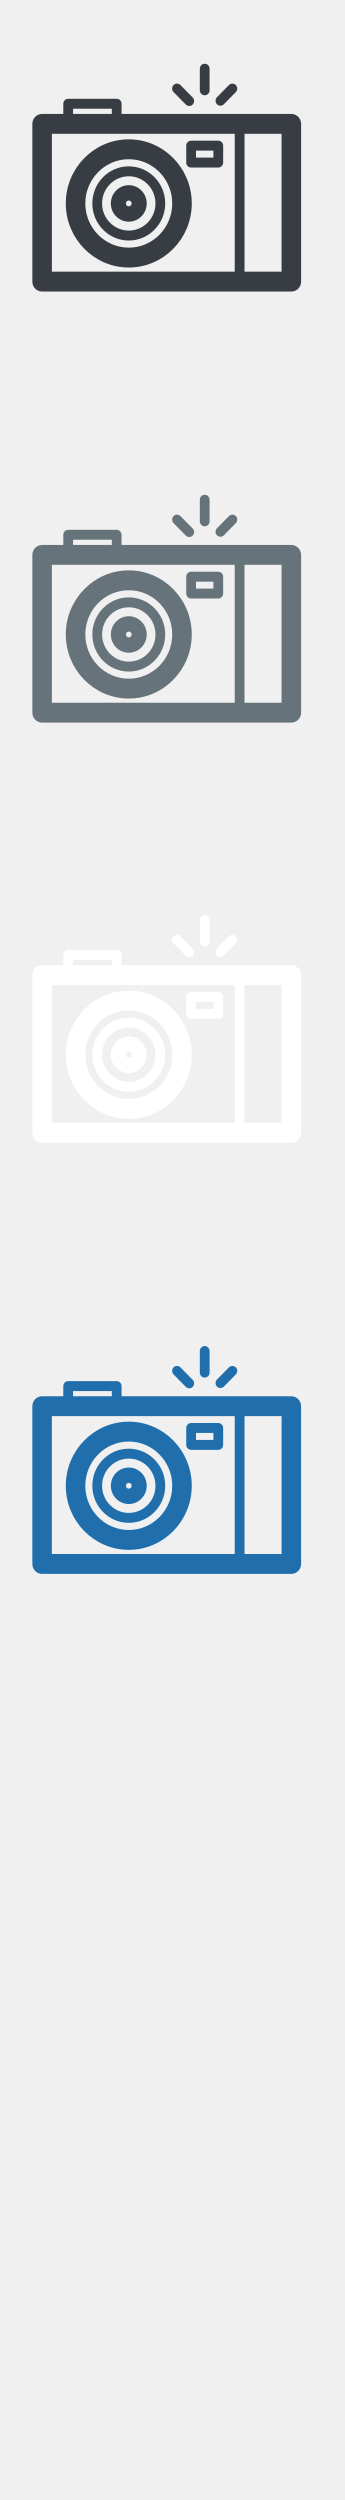
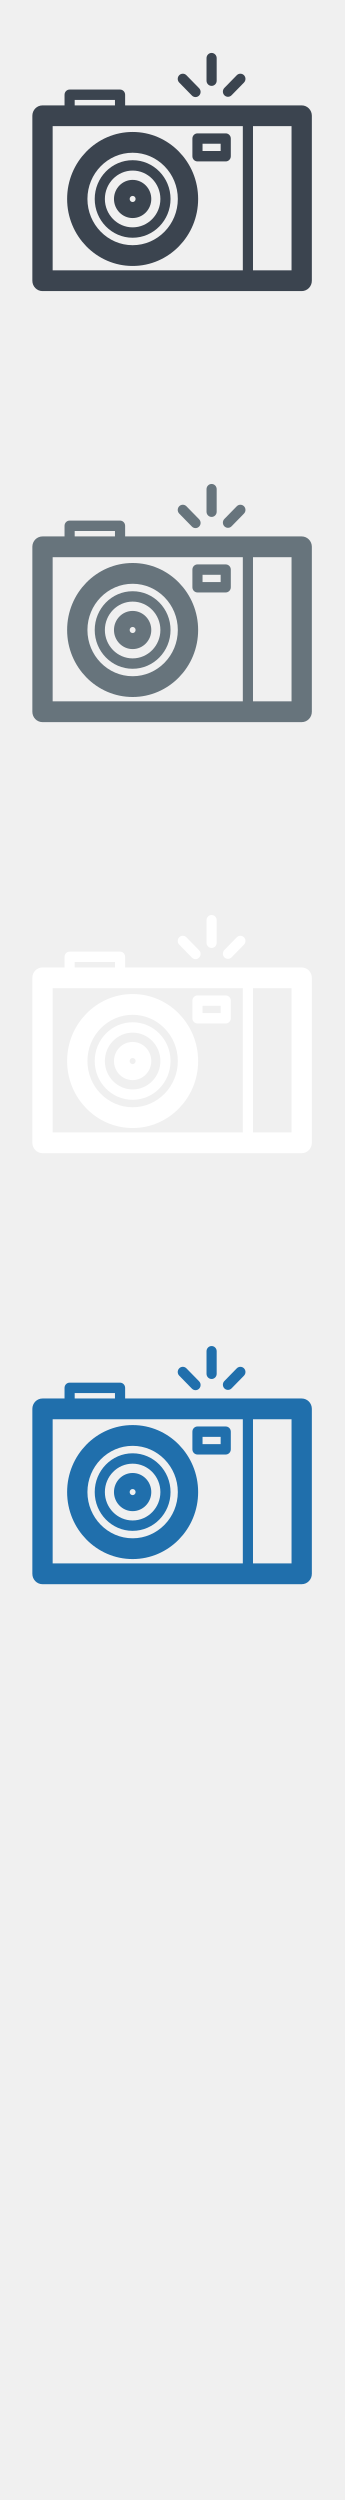
- <svg xmlns="http://www.w3.org/2000/svg" width="32" height="232" viewBox="0 0 32 232">
-   <g fill="none">
-     <g>
-       <g fill="#206FAC">
-         <path d="M11.951 139.573c.918 0 1.664-.76 1.664-1.694 0-.934-.747-1.694-1.664-1.694-.918 0-1.665.76-1.665 1.694 0 .934.747 1.694 1.665 1.694zm0-1.423c-.147 0-.266-.122-.266-.271 0-.149.119-.271.266-.271.147 0 .266.122.266.271 0 .149-.119.271-.266.271z" id="Fill-1" />
-         <path d="M11.951 143.827c3.222 0 5.845-2.668 5.845-5.948 0-3.28-2.622-5.948-5.845-5.948s-5.846 2.668-5.846 5.948c0 3.279 2.623 5.948 5.846 5.948zm0-10.051c2.223 0 4.032 1.841 4.032 4.104s-1.809 4.103-4.032 4.103c-2.224 0-4.034-1.84-4.034-4.103s1.809-4.104 4.034-4.104z" id="Fill-2" />
-         <path d="M11.951 141.321c1.865 0 3.382-1.544 3.382-3.442 0-1.898-1.518-3.442-3.382-3.442-1.867 0-3.383 1.544-3.383 3.442 0 1.898 1.516 3.442 3.383 3.442zm0-5.963c1.366 0 2.476 1.13 2.476 2.52 0 1.389-1.111 2.52-2.476 2.52-1.366 0-2.478-1.13-2.478-2.52 0-1.39 1.112-2.52 2.478-2.52z" id="Fill-3" />
-         <path d="M27.035 129.572h-15.755v-.943c0-.255-.202-.462-.453-.462h-4.5c-.251 0-.453.207-.453.462v.943h-1.965c-.502 0-.907.412-.907.921v14.642c0 .509.405.922.907.922h23.126c.501 0 .907-.413.907-.922v-14.642c0-.509-.406-.921-.907-.921zm-22.221 1.843h16.969v12.796h-16.969v-12.796zm1.966-2.325h3.595v.482h-3.595v-.482zm15.911 2.325h3.439v12.796h-3.439v-12.796z" id="Fill-4" />
-         <path d="M17.736 134.546h2.521c.249 0 .453-.207.453-.461v-1.568c0-.254-.203-.461-.453-.461h-2.521c-.251 0-.453.207-.453.461v1.568c0 .254.202.461.453.461zm.452-1.568h1.616v.645h-1.616v-.645z" id="Fill-5" />
-         <path d="M18.997 127.842c.25 0 .453-.207.453-.461v-2.005c0-.254-.203-.461-.453-.461-.251 0-.454.207-.454.461v2.005c0 .254.203.461.454.461" id="Fill-6" />
-         <path d="M20.456 128.809c.117 0 .232-.045.321-.135l1.108-1.128c.178-.181.178-.472 0-.652-.177-.179-.464-.179-.641 0l-1.109 1.128c-.176.18-.176.472 0 .652.089.09.205.135.32.135" id="Fill-7" />
-         <path d="M17.241 128.7c.089.09.205.135.32.135.117 0 .232-.045.32-.135.178-.179.178-.472 0-.652l-1.134-1.154c-.177-.179-.464-.179-.641 0-.177.18-.177.472 0 .652l1.134 1.154" id="Fill-8" />
-       </g>
-       <g fill="#67737B">
-         <path d="M11.951 60.573c.918 0 1.664-.76 1.664-1.694 0-.934-.747-1.694-1.664-1.694-.918 0-1.665.76-1.665 1.694 0 .934.747 1.694 1.665 1.694zm0-1.423c-.147 0-.266-.122-.266-.271 0-.149.119-.271.266-.271.147 0 .266.122.266.271 0 .149-.119.271-.266.271z" id="Fill-1" />
-         <path d="M11.951 64.826c3.222 0 5.845-2.668 5.845-5.948 0-3.28-2.622-5.948-5.845-5.948s-5.846 2.668-5.846 5.948c0 3.279 2.623 5.948 5.846 5.948zm0-10.051c2.223 0 4.032 1.841 4.032 4.104s-1.809 4.103-4.032 4.103c-2.224 0-4.034-1.84-4.034-4.103s1.809-4.104 4.034-4.104z" id="Fill-2" />
-         <path d="M11.951 62.321c1.865 0 3.382-1.544 3.382-3.442 0-1.898-1.518-3.442-3.382-3.442-1.867 0-3.383 1.544-3.383 3.442 0 1.898 1.516 3.442 3.383 3.442zm0-5.963c1.366 0 2.476 1.13 2.476 2.52 0 1.389-1.111 2.52-2.476 2.52-1.366 0-2.478-1.13-2.478-2.52 0-1.39 1.112-2.52 2.478-2.52z" id="Fill-3" />
-         <path d="M27.035 50.572h-15.755v-.943c0-.255-.202-.462-.453-.462h-4.5c-.251 0-.453.207-.453.462v.943h-1.965c-.502 0-.907.412-.907.921v14.642c0 .509.405.922.907.922h23.126c.501 0 .907-.413.907-.922v-14.642c0-.509-.406-.921-.907-.921zm-22.221 1.843h16.969v12.796h-16.969v-12.796zm1.966-2.325h3.595v.482h-3.595v-.482zm15.911 2.325h3.439v12.796h-3.439v-12.796z" id="Fill-4" />
-         <path d="M17.736 55.546h2.521c.249 0 .453-.207.453-.461v-1.568c0-.254-.203-.461-.453-.461h-2.521c-.251 0-.453.207-.453.461v1.568c0 .254.202.461.453.461zm.452-1.568h1.616v.645h-1.616v-.645z" id="Fill-5" />
-         <path d="M18.997 48.842c.25 0 .453-.207.453-.461v-2.005c0-.254-.203-.461-.453-.461-.251 0-.454.207-.454.461v2.005c0 .254.203.461.454.461" id="Fill-6" />
-         <path d="M20.456 49.809c.117 0 .232-.045.321-.135l1.108-1.128c.178-.181.178-.472 0-.652-.177-.179-.464-.179-.641 0l-1.109 1.128c-.176.18-.176.472 0 .652.089.09.205.135.32.135" id="Fill-7" />
-         <path d="M17.241 49.7c.089.09.205.135.32.135.117 0 .232-.045.32-.135.178-.179.178-.472 0-.652l-1.134-1.154c-.177-.179-.464-.179-.641 0-.177.18-.177.472 0 .652l1.134 1.154" id="Fill-8" />
-       </g>
-       <g fill="#373D43">
-         <path d="M11.951 20.573c.918 0 1.664-.76 1.664-1.694 0-.934-.747-1.694-1.664-1.694-.918 0-1.665.76-1.665 1.694 0 .934.747 1.694 1.665 1.694zm0-1.423c-.147 0-.266-.122-.266-.271 0-.149.119-.271.266-.271.147 0 .266.122.266.271 0 .149-.119.271-.266.271z" id="Fill-1" />
-         <path d="M11.951 24.826c3.222 0 5.845-2.668 5.845-5.948 0-3.28-2.622-5.948-5.845-5.948s-5.846 2.668-5.846 5.948c0 3.279 2.623 5.948 5.846 5.948zm0-10.051c2.223 0 4.032 1.841 4.032 4.104s-1.809 4.103-4.032 4.103c-2.224 0-4.034-1.84-4.034-4.103s1.809-4.104 4.034-4.104z" id="Fill-2" />
-         <path d="M11.951 22.321c1.865 0 3.382-1.544 3.382-3.442 0-1.898-1.518-3.442-3.382-3.442-1.867 0-3.383 1.544-3.383 3.442 0 1.898 1.516 3.442 3.383 3.442zm0-5.963c1.366 0 2.476 1.13 2.476 2.52 0 1.389-1.111 2.52-2.476 2.52-1.366 0-2.478-1.13-2.478-2.52 0-1.39 1.112-2.52 2.478-2.52z" id="Fill-3" />
-         <path d="M27.035 10.572h-15.755v-.943c0-.255-.202-.462-.453-.462h-4.5c-.251 0-.453.207-.453.462v.943h-1.965c-.502 0-.907.412-.907.921v14.642c0 .509.405.922.907.922h23.126c.501 0 .907-.413.907-.922v-14.642c0-.509-.406-.921-.907-.921zm-22.221 1.843h16.969v12.796h-16.969v-12.796zm1.966-2.325h3.595v.482h-3.595v-.482zm15.911 2.325h3.439v12.796h-3.439v-12.796z" id="Fill-4" />
-         <path d="M17.736 15.546h2.521c.249 0 .453-.207.453-.461v-1.568c0-.254-.203-.461-.453-.461h-2.521c-.251 0-.453.207-.453.461v1.568c0 .254.202.461.453.461zm.452-1.568h1.616v.645h-1.616v-.645z" id="Fill-5" />
-         <path d="M18.997 8.842c.25 0 .453-.207.453-.461v-2.005c0-.254-.203-.461-.453-.461-.251 0-.454.207-.454.461v2.005c0 .254.203.461.454.461" id="Fill-6" />
-         <path d="M20.456 9.809c.117 0 .232-.045.321-.135l1.108-1.128c.178-.181.178-.472 0-.652-.177-.179-.464-.179-.641 0l-1.109 1.128c-.176.18-.176.472 0 .652.089.09.205.135.32.135" id="Fill-7" />
-         <path d="M17.241 9.7c.089.09.205.135.32.135.117 0 .232-.045.32-.135.178-.179.178-.472 0-.652l-1.134-1.154c-.177-.179-.464-.179-.641 0-.177.18-.177.472 0 .652l1.134 1.154" id="Fill-8" />
-       </g>
-       <g fill="#fff">
-         <path d="M11.951 99.573c.918 0 1.664-.76 1.664-1.694 0-.934-.747-1.694-1.664-1.694-.918 0-1.665.76-1.665 1.694 0 .934.747 1.694 1.665 1.694zm0-1.423c-.147 0-.266-.122-.266-.271 0-.149.119-.271.266-.271.147 0 .266.122.266.271 0 .149-.119.271-.266.271z" />
-         <path d="M11.951 103.826c3.222 0 5.845-2.668 5.845-5.948 0-3.28-2.622-5.948-5.845-5.948s-5.846 2.668-5.846 5.948c0 3.279 2.623 5.948 5.846 5.948zm0-10.051c2.223 0 4.032 1.841 4.032 4.104s-1.809 4.103-4.032 4.103c-2.224 0-4.034-1.84-4.034-4.103s1.809-4.104 4.034-4.104z" />
-         <path d="M11.951 101.321c1.865 0 3.382-1.544 3.382-3.442 0-1.898-1.518-3.442-3.382-3.442-1.867 0-3.383 1.544-3.383 3.442 0 1.898 1.516 3.442 3.383 3.442zm0-5.963c1.366 0 2.476 1.13 2.476 2.52 0 1.389-1.111 2.52-2.476 2.52-1.366 0-2.478-1.13-2.478-2.52 0-1.39 1.112-2.52 2.478-2.52z" />
-         <path d="M27.035 89.572h-15.755v-.943c0-.255-.202-.462-.453-.462h-4.5c-.251 0-.453.207-.453.462v.943h-1.965c-.502 0-.907.412-.907.921v14.642c0 .509.405.922.907.922h23.126c.501 0 .907-.413.907-.922v-14.642c0-.509-.406-.921-.907-.921zm-22.221 1.843h16.969v12.796h-16.969v-12.796zm1.966-2.325h3.595v.482h-3.595v-.482zm15.911 2.325h3.439v12.796h-3.439v-12.796z" />
-         <path d="M17.736 94.546h2.521c.249 0 .453-.207.453-.461v-1.568c0-.254-.203-.461-.453-.461h-2.521c-.251 0-.453.207-.453.461v1.568c0 .254.202.461.453.461zm.452-1.568h1.616v.645h-1.616v-.645z" />
-         <path d="M18.997 87.842c.25 0 .453-.207.453-.461v-2.005c0-.254-.203-.461-.453-.461-.251 0-.454.207-.454.461v2.005c0 .254.203.461.454.461" />
-         <path d="M20.456 88.809c.117 0 .232-.045.321-.135l1.108-1.128c.178-.181.178-.472 0-.652-.177-.179-.464-.179-.641 0l-1.109 1.128c-.176.18-.176.472 0 .652.089.09.205.135.32.135" />
-         <path d="M17.241 88.7c.089.09.205.135.32.135.117 0 .232-.045.32-.135.178-.179.178-.472 0-.652l-1.134-1.154c-.177-.179-.464-.179-.641 0-.177.18-.177.472 0 .652l1.134 1.154" />
-       </g>
+ <svg xmlns="http://www.w3.org/2000/svg" width="32px" height="232px" viewBox="0 0 32 232" version="1.1">
+   <description>Created with Sketch.</description>
+   <defs />
+   <g id="Points-of-interest" stroke="none" stroke-width="1" fill="none" fill-rule="evenodd">
+     <g id="Photography-3" transform="translate(3, 5)" fill="#3B444F">
+       <path d="M9.309,15.235 C10.263,15.235 11.039,14.44 11.039,13.464 C11.039,12.488 10.263,11.693 9.309,11.693 C8.354,11.693 7.577,12.488 7.577,13.464 C7.577,14.44 8.354,15.235 9.309,15.235 L9.309,15.235 Z M9.309,13.748 C9.156,13.748 9.032,13.62 9.032,13.464 C9.032,13.308 9.156,13.181 9.309,13.181 C9.461,13.181 9.585,13.308 9.585,13.464 C9.585,13.62 9.461,13.748 9.309,13.748 L9.309,13.748 Z" id="Fill-1" />
+       <path d="M9.309,19.682 C12.66,19.682 15.387,16.893 15.387,13.464 C15.387,10.035 12.66,7.246 9.309,7.246 C5.957,7.246 3.229,10.035 3.229,13.464 C3.229,16.893 5.957,19.682 9.309,19.682 L9.309,19.682 Z M9.309,9.174 C11.621,9.174 13.502,11.099 13.502,13.464 C13.502,15.83 11.621,17.754 9.309,17.754 C6.995,17.754 5.114,15.83 5.114,13.464 C5.114,11.099 6.995,9.174 9.309,9.174 L9.309,9.174 Z" id="Fill-2" />
+       <path d="M9.309,17.063 C11.248,17.063 12.826,15.449 12.826,13.464 C12.826,11.48 11.248,9.866 9.309,9.866 C7.367,9.866 5.79,11.48 5.79,13.464 C5.79,15.449 7.367,17.063 9.309,17.063 L9.309,17.063 Z M9.309,10.829 C10.729,10.829 11.884,12.011 11.884,13.464 C11.884,14.917 10.729,16.099 9.309,16.099 C7.889,16.099 6.732,14.917 6.732,13.464 C6.732,12.011 7.889,10.829 9.309,10.829 L9.309,10.829 Z" id="Fill-3" />
+       <path d="M24.997,4.78 L8.612,4.78 L8.612,3.794 C8.612,3.528 8.402,3.311 8.14,3.311 L3.46,3.311 C3.199,3.311 2.989,3.528 2.989,3.794 L2.989,4.78 L0.945,4.78 C0.423,4.78 0.002,5.21 0.002,5.743 L0.002,21.05 C0.002,21.582 0.423,22.014 0.945,22.014 L24.997,22.014 C25.517,22.014 25.94,21.582 25.94,21.05 L25.94,5.743 C25.94,5.21 25.517,4.78 24.997,4.78 L24.997,4.78 Z M1.887,6.707 L19.534,6.707 L19.534,20.085 L1.887,20.085 L1.887,6.707 Z M3.931,4.276 L7.669,4.276 L7.669,4.78 L3.931,4.78 L3.931,4.276 Z M20.478,6.707 L24.055,6.707 L24.055,20.085 L20.478,20.085 L20.478,6.707 Z" id="Fill-4" />
+       <path d="M15.326,9.98 L17.948,9.98 C18.207,9.98 18.419,9.764 18.419,9.498 L18.419,7.859 C18.419,7.593 18.207,7.377 17.948,7.377 L15.326,7.377 C15.065,7.377 14.854,7.593 14.854,7.859 L14.854,9.498 C14.854,9.764 15.065,9.98 15.326,9.98 L15.326,9.98 Z M15.796,8.341 L17.476,8.341 L17.476,9.015 L15.796,9.015 L15.796,8.341 Z" id="Fill-5" />
+       <path d="M16.637,2.971 C16.897,2.971 17.108,2.755 17.108,2.49 L17.108,0.394 C17.108,0.129 16.897,-0.088 16.637,-0.088 C16.376,-0.088 16.165,0.129 16.165,0.394 L16.165,2.49 C16.165,2.755 16.376,2.971 16.637,2.971" id="Fill-6" />
+       <path d="M18.154,3.983 C18.276,3.983 18.396,3.936 18.488,3.842 L19.641,2.662 C19.825,2.473 19.825,2.168 19.641,1.98 C19.456,1.793 19.158,1.793 18.974,1.98 L17.821,3.16 C17.638,3.348 17.638,3.653 17.821,3.842 C17.913,3.936 18.034,3.983 18.154,3.983" id="Fill-7" />
+       <path d="M14.811,3.868 C14.903,3.962 15.024,4.009 15.144,4.009 C15.266,4.009 15.385,3.962 15.477,3.868 C15.662,3.681 15.662,3.375 15.477,3.186 L14.298,1.98 C14.114,1.793 13.816,1.793 13.632,1.98 C13.448,2.168 13.448,2.473 13.632,2.662 L14.811,3.868" id="Fill-8" />
+     </g>
+     <g id="Photography-4" transform="translate(3, 45)" fill="#67747C">
+       <path d="M9.309,15.235 C10.263,15.235 11.039,14.44 11.039,13.464 C11.039,12.488 10.263,11.693 9.309,11.693 C8.354,11.693 7.577,12.488 7.577,13.464 C7.577,14.44 8.354,15.235 9.309,15.235 L9.309,15.235 Z M9.309,13.748 C9.156,13.748 9.032,13.62 9.032,13.464 C9.032,13.308 9.156,13.181 9.309,13.181 C9.461,13.181 9.585,13.308 9.585,13.464 C9.585,13.62 9.461,13.748 9.309,13.748 L9.309,13.748 Z" id="Fill-1" />
+       <path d="M9.309,19.682 C12.66,19.682 15.387,16.893 15.387,13.464 C15.387,10.035 12.66,7.246 9.309,7.246 C5.957,7.246 3.229,10.035 3.229,13.464 C3.229,16.893 5.957,19.682 9.309,19.682 L9.309,19.682 Z M9.309,9.174 C11.621,9.174 13.502,11.099 13.502,13.464 C13.502,15.83 11.621,17.754 9.309,17.754 C6.995,17.754 5.114,15.83 5.114,13.464 C5.114,11.099 6.995,9.174 9.309,9.174 L9.309,9.174 Z" id="Fill-2" />
+       <path d="M9.309,17.063 C11.248,17.063 12.826,15.449 12.826,13.464 C12.826,11.48 11.248,9.866 9.309,9.866 C7.367,9.866 5.79,11.48 5.79,13.464 C5.79,15.449 7.367,17.063 9.309,17.063 L9.309,17.063 Z M9.309,10.829 C10.729,10.829 11.884,12.011 11.884,13.464 C11.884,14.917 10.729,16.099 9.309,16.099 C7.889,16.099 6.732,14.917 6.732,13.464 C6.732,12.011 7.889,10.829 9.309,10.829 L9.309,10.829 Z" id="Fill-3" />
+       <path d="M24.997,4.78 L8.612,4.78 L8.612,3.794 C8.612,3.528 8.402,3.311 8.14,3.311 L3.46,3.311 C3.199,3.311 2.989,3.528 2.989,3.794 L2.989,4.78 L0.945,4.78 C0.423,4.78 0.002,5.21 0.002,5.743 L0.002,21.05 C0.002,21.582 0.423,22.014 0.945,22.014 L24.997,22.014 C25.517,22.014 25.94,21.582 25.94,21.05 L25.94,5.743 C25.94,5.21 25.517,4.78 24.997,4.78 L24.997,4.78 Z M1.887,6.707 L19.534,6.707 L19.534,20.085 L1.887,20.085 L1.887,6.707 Z M3.931,4.276 L7.669,4.276 L7.669,4.78 L3.931,4.78 L3.931,4.276 Z M20.478,6.707 L24.055,6.707 L24.055,20.085 L20.478,20.085 L20.478,6.707 Z" id="Fill-4" />
+       <path d="M15.326,9.98 L17.948,9.98 C18.207,9.98 18.419,9.764 18.419,9.498 L18.419,7.859 C18.419,7.593 18.207,7.377 17.948,7.377 L15.326,7.377 C15.065,7.377 14.854,7.593 14.854,7.859 L14.854,9.498 C14.854,9.764 15.065,9.98 15.326,9.98 L15.326,9.98 Z M15.796,8.341 L17.476,8.341 L17.476,9.015 L15.796,9.015 L15.796,8.341 Z" id="Fill-5" />
+       <path d="M16.637,2.971 C16.897,2.971 17.108,2.755 17.108,2.49 L17.108,0.394 C17.108,0.129 16.897,-0.088 16.637,-0.088 C16.376,-0.088 16.165,0.129 16.165,0.394 L16.165,2.49 C16.165,2.755 16.376,2.971 16.637,2.971" id="Fill-6" />
+       <path d="M18.154,3.983 C18.276,3.983 18.396,3.936 18.488,3.842 L19.641,2.662 C19.825,2.473 19.825,2.168 19.641,1.98 C19.456,1.793 19.158,1.793 18.974,1.98 L17.821,3.16 C17.638,3.348 17.638,3.653 17.821,3.842 C17.913,3.936 18.034,3.983 18.154,3.983" id="Fill-7" />
+       <path d="M14.811,3.868 C14.903,3.962 15.024,4.009 15.144,4.009 C15.266,4.009 15.385,3.962 15.477,3.868 C15.662,3.681 15.662,3.375 15.477,3.186 L14.298,1.98 C14.114,1.793 13.816,1.793 13.632,1.98 C13.448,2.168 13.448,2.473 13.632,2.662 L14.811,3.868" id="Fill-8" />
+     </g>
+     <g id="Photography-5" transform="translate(3, 85)" fill="#FFFFFF">
+       <path d="M9.309,15.235 C10.263,15.235 11.039,14.44 11.039,13.464 C11.039,12.488 10.263,11.693 9.309,11.693 C8.354,11.693 7.577,12.488 7.577,13.464 C7.577,14.44 8.354,15.235 9.309,15.235 L9.309,15.235 Z M9.309,13.748 C9.156,13.748 9.032,13.62 9.032,13.464 C9.032,13.308 9.156,13.181 9.309,13.181 C9.461,13.181 9.585,13.308 9.585,13.464 C9.585,13.62 9.461,13.748 9.309,13.748 L9.309,13.748 Z" id="Fill-1" />
+       <path d="M9.309,19.682 C12.66,19.682 15.387,16.893 15.387,13.464 C15.387,10.035 12.66,7.246 9.309,7.246 C5.957,7.246 3.229,10.035 3.229,13.464 C3.229,16.893 5.957,19.682 9.309,19.682 L9.309,19.682 Z M9.309,9.174 C11.621,9.174 13.502,11.099 13.502,13.464 C13.502,15.83 11.621,17.754 9.309,17.754 C6.995,17.754 5.114,15.83 5.114,13.464 C5.114,11.099 6.995,9.174 9.309,9.174 L9.309,9.174 Z" id="Fill-2" />
+       <path d="M9.309,17.063 C11.248,17.063 12.826,15.449 12.826,13.464 C12.826,11.48 11.248,9.866 9.309,9.866 C7.367,9.866 5.79,11.48 5.79,13.464 C5.79,15.449 7.367,17.063 9.309,17.063 L9.309,17.063 Z M9.309,10.829 C10.729,10.829 11.884,12.011 11.884,13.464 C11.884,14.917 10.729,16.099 9.309,16.099 C7.889,16.099 6.732,14.917 6.732,13.464 C6.732,12.011 7.889,10.829 9.309,10.829 L9.309,10.829 Z" id="Fill-3" />
+       <path d="M24.997,4.78 L8.612,4.78 L8.612,3.794 C8.612,3.528 8.402,3.311 8.14,3.311 L3.46,3.311 C3.199,3.311 2.989,3.528 2.989,3.794 L2.989,4.78 L0.945,4.78 C0.423,4.78 0.002,5.21 0.002,5.743 L0.002,21.05 C0.002,21.582 0.423,22.014 0.945,22.014 L24.997,22.014 C25.517,22.014 25.94,21.582 25.94,21.05 L25.94,5.743 C25.94,5.21 25.517,4.78 24.997,4.78 L24.997,4.78 Z M1.887,6.707 L19.534,6.707 L19.534,20.085 L1.887,20.085 L1.887,6.707 Z M3.931,4.276 L7.669,4.276 L7.669,4.78 L3.931,4.78 L3.931,4.276 Z M20.478,6.707 L24.055,6.707 L24.055,20.085 L20.478,20.085 L20.478,6.707 Z" id="Fill-4" />
+       <path d="M15.326,9.98 L17.948,9.98 C18.207,9.98 18.419,9.764 18.419,9.498 L18.419,7.859 C18.419,7.593 18.207,7.377 17.948,7.377 L15.326,7.377 C15.065,7.377 14.854,7.593 14.854,7.859 L14.854,9.498 C14.854,9.764 15.065,9.98 15.326,9.98 L15.326,9.98 Z M15.796,8.341 L17.476,8.341 L17.476,9.015 L15.796,9.015 L15.796,8.341 Z" id="Fill-5" />
+       <path d="M16.637,2.971 C16.897,2.971 17.108,2.755 17.108,2.49 L17.108,0.394 C17.108,0.129 16.897,-0.088 16.637,-0.088 C16.376,-0.088 16.165,0.129 16.165,0.394 L16.165,2.49 C16.165,2.755 16.376,2.971 16.637,2.971" id="Fill-6" />
+       <path d="M18.154,3.983 C18.276,3.983 18.396,3.936 18.488,3.842 L19.641,2.662 C19.825,2.473 19.825,2.168 19.641,1.98 C19.456,1.793 19.158,1.793 18.974,1.98 L17.821,3.16 C17.638,3.348 17.638,3.653 17.821,3.842 C17.913,3.936 18.034,3.983 18.154,3.983" id="Fill-7" />
+       <path d="M14.811,3.868 C14.903,3.962 15.024,4.009 15.144,4.009 C15.266,4.009 15.385,3.962 15.477,3.868 C15.662,3.681 15.662,3.375 15.477,3.186 L14.298,1.98 C14.114,1.793 13.816,1.793 13.632,1.98 C13.448,2.168 13.448,2.473 13.632,2.662 L14.811,3.868" id="Fill-8" />
+     </g>
+     <g id="Photography-6" transform="translate(3, 125)" fill="#206FAC">
+       <path d="M9.309,15.235 C10.263,15.235 11.039,14.44 11.039,13.464 C11.039,12.488 10.263,11.693 9.309,11.693 C8.354,11.693 7.577,12.488 7.577,13.464 C7.577,14.44 8.354,15.235 9.309,15.235 L9.309,15.235 Z M9.309,13.748 C9.156,13.748 9.032,13.62 9.032,13.464 C9.032,13.308 9.156,13.181 9.309,13.181 C9.461,13.181 9.585,13.308 9.585,13.464 C9.585,13.62 9.461,13.748 9.309,13.748 L9.309,13.748 Z" id="Fill-1" />
+       <path d="M9.309,19.682 C12.66,19.682 15.387,16.893 15.387,13.464 C15.387,10.035 12.66,7.246 9.309,7.246 C5.957,7.246 3.229,10.035 3.229,13.464 C3.229,16.893 5.957,19.682 9.309,19.682 L9.309,19.682 Z M9.309,9.174 C11.621,9.174 13.502,11.099 13.502,13.464 C13.502,15.83 11.621,17.754 9.309,17.754 C6.995,17.754 5.114,15.83 5.114,13.464 C5.114,11.099 6.995,9.174 9.309,9.174 L9.309,9.174 Z" id="Fill-2" />
+       <path d="M9.309,17.063 C11.248,17.063 12.826,15.449 12.826,13.464 C12.826,11.48 11.248,9.866 9.309,9.866 C7.367,9.866 5.79,11.48 5.79,13.464 C5.79,15.449 7.367,17.063 9.309,17.063 L9.309,17.063 Z M9.309,10.829 C10.729,10.829 11.884,12.011 11.884,13.464 C11.884,14.917 10.729,16.099 9.309,16.099 C7.889,16.099 6.732,14.917 6.732,13.464 C6.732,12.011 7.889,10.829 9.309,10.829 L9.309,10.829 Z" id="Fill-3" />
+       <path d="M24.997,4.78 L8.612,4.78 L8.612,3.794 C8.612,3.528 8.402,3.311 8.14,3.311 L3.46,3.311 C3.199,3.311 2.989,3.528 2.989,3.794 L2.989,4.78 L0.945,4.78 C0.423,4.78 0.002,5.21 0.002,5.743 L0.002,21.05 C0.002,21.582 0.423,22.014 0.945,22.014 L24.997,22.014 C25.517,22.014 25.94,21.582 25.94,21.05 L25.94,5.743 C25.94,5.21 25.517,4.78 24.997,4.78 L24.997,4.78 Z M1.887,6.707 L19.534,6.707 L19.534,20.085 L1.887,20.085 L1.887,6.707 Z M3.931,4.276 L7.669,4.276 L7.669,4.78 L3.931,4.78 L3.931,4.276 Z M20.478,6.707 L24.055,6.707 L24.055,20.085 L20.478,20.085 L20.478,6.707 Z" id="Fill-4" />
+       <path d="M15.326,9.98 L17.948,9.98 C18.207,9.98 18.419,9.764 18.419,9.498 L18.419,7.859 C18.419,7.593 18.207,7.377 17.948,7.377 L15.326,7.377 C15.065,7.377 14.854,7.593 14.854,7.859 L14.854,9.498 C14.854,9.764 15.065,9.98 15.326,9.98 L15.326,9.98 Z M15.796,8.341 L17.476,8.341 L17.476,9.015 L15.796,9.015 L15.796,8.341 Z" id="Fill-5" />
+       <path d="M16.637,2.971 C16.897,2.971 17.108,2.755 17.108,2.49 L17.108,0.394 C17.108,0.129 16.897,-0.088 16.637,-0.088 C16.376,-0.088 16.165,0.129 16.165,0.394 L16.165,2.49 C16.165,2.755 16.376,2.971 16.637,2.971" id="Fill-6" />
+       <path d="M18.154,3.983 C18.276,3.983 18.396,3.936 18.488,3.842 L19.641,2.662 C19.825,2.473 19.825,2.168 19.641,1.98 C19.456,1.793 19.158,1.793 18.974,1.98 L17.821,3.16 C17.638,3.348 17.638,3.653 17.821,3.842 C17.913,3.936 18.034,3.983 18.154,3.983" id="Fill-7" />
+       <path d="M14.811,3.868 C14.903,3.962 15.024,4.009 15.144,4.009 C15.266,4.009 15.385,3.962 15.477,3.868 C15.662,3.681 15.662,3.375 15.477,3.186 L14.298,1.98 C14.114,1.793 13.816,1.793 13.632,1.98 C13.448,2.168 13.448,2.473 13.632,2.662 L14.811,3.868" id="Fill-8" />
    </g>
  </g>
</svg>
